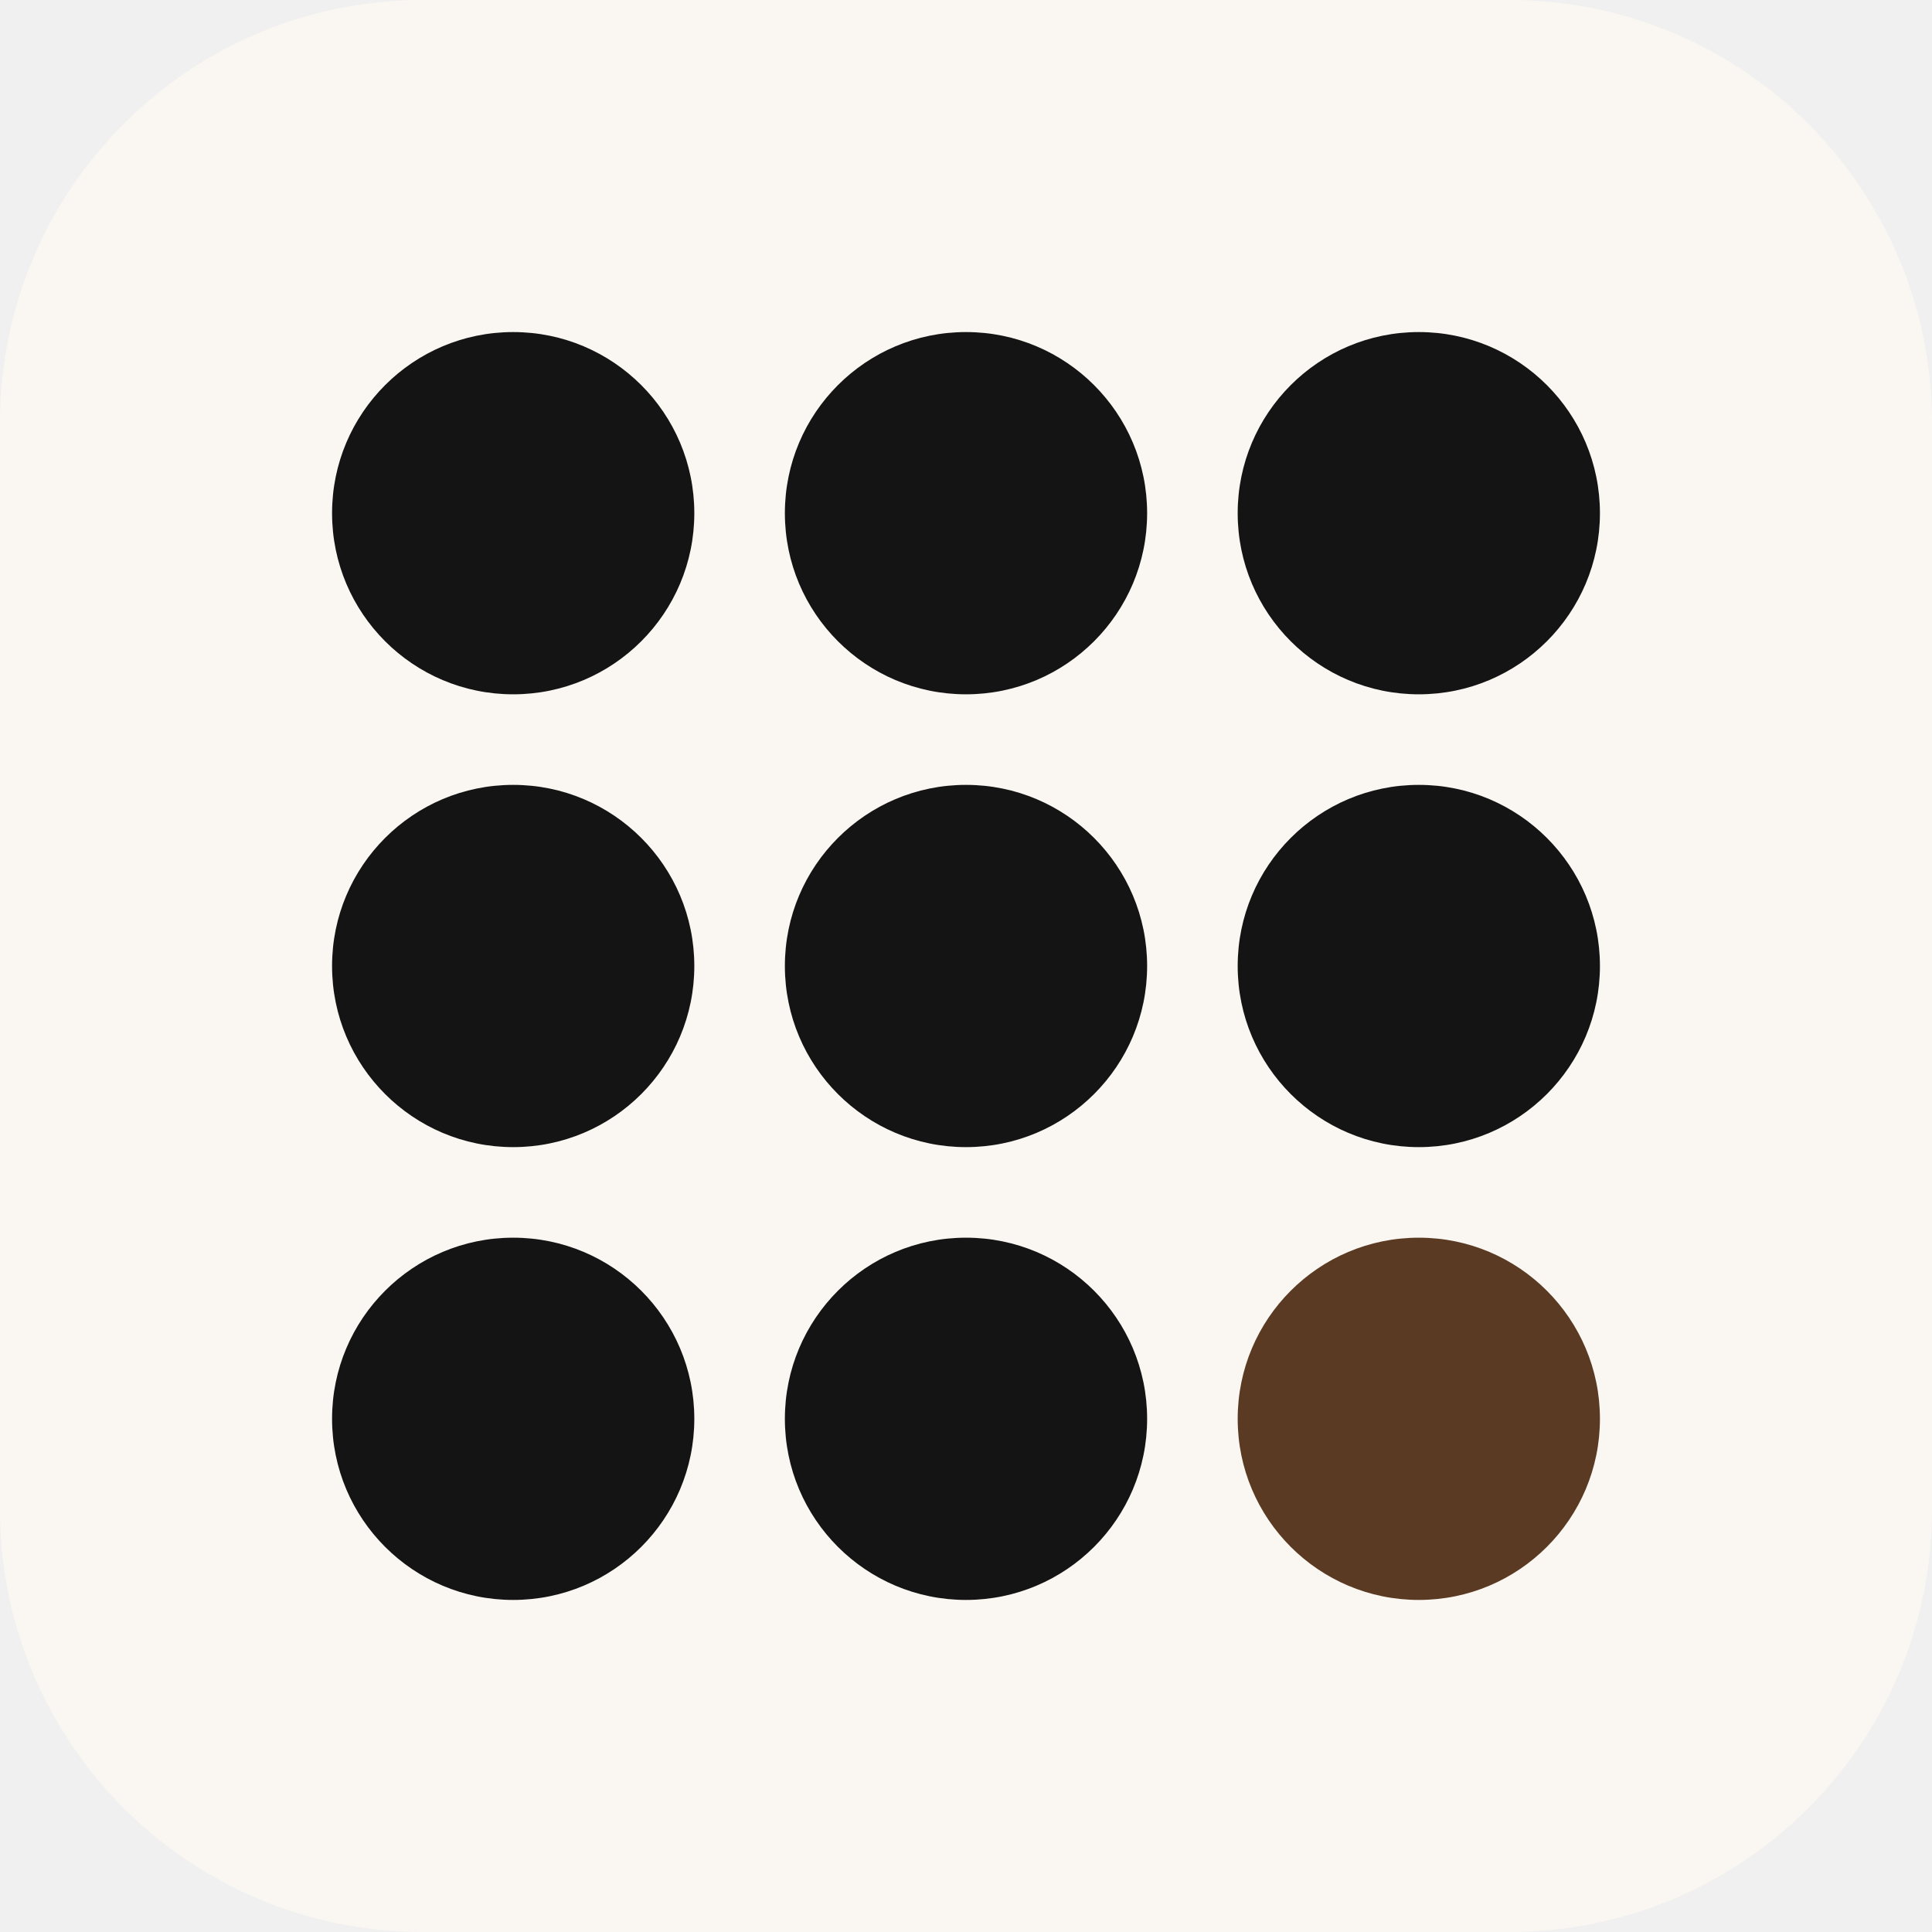
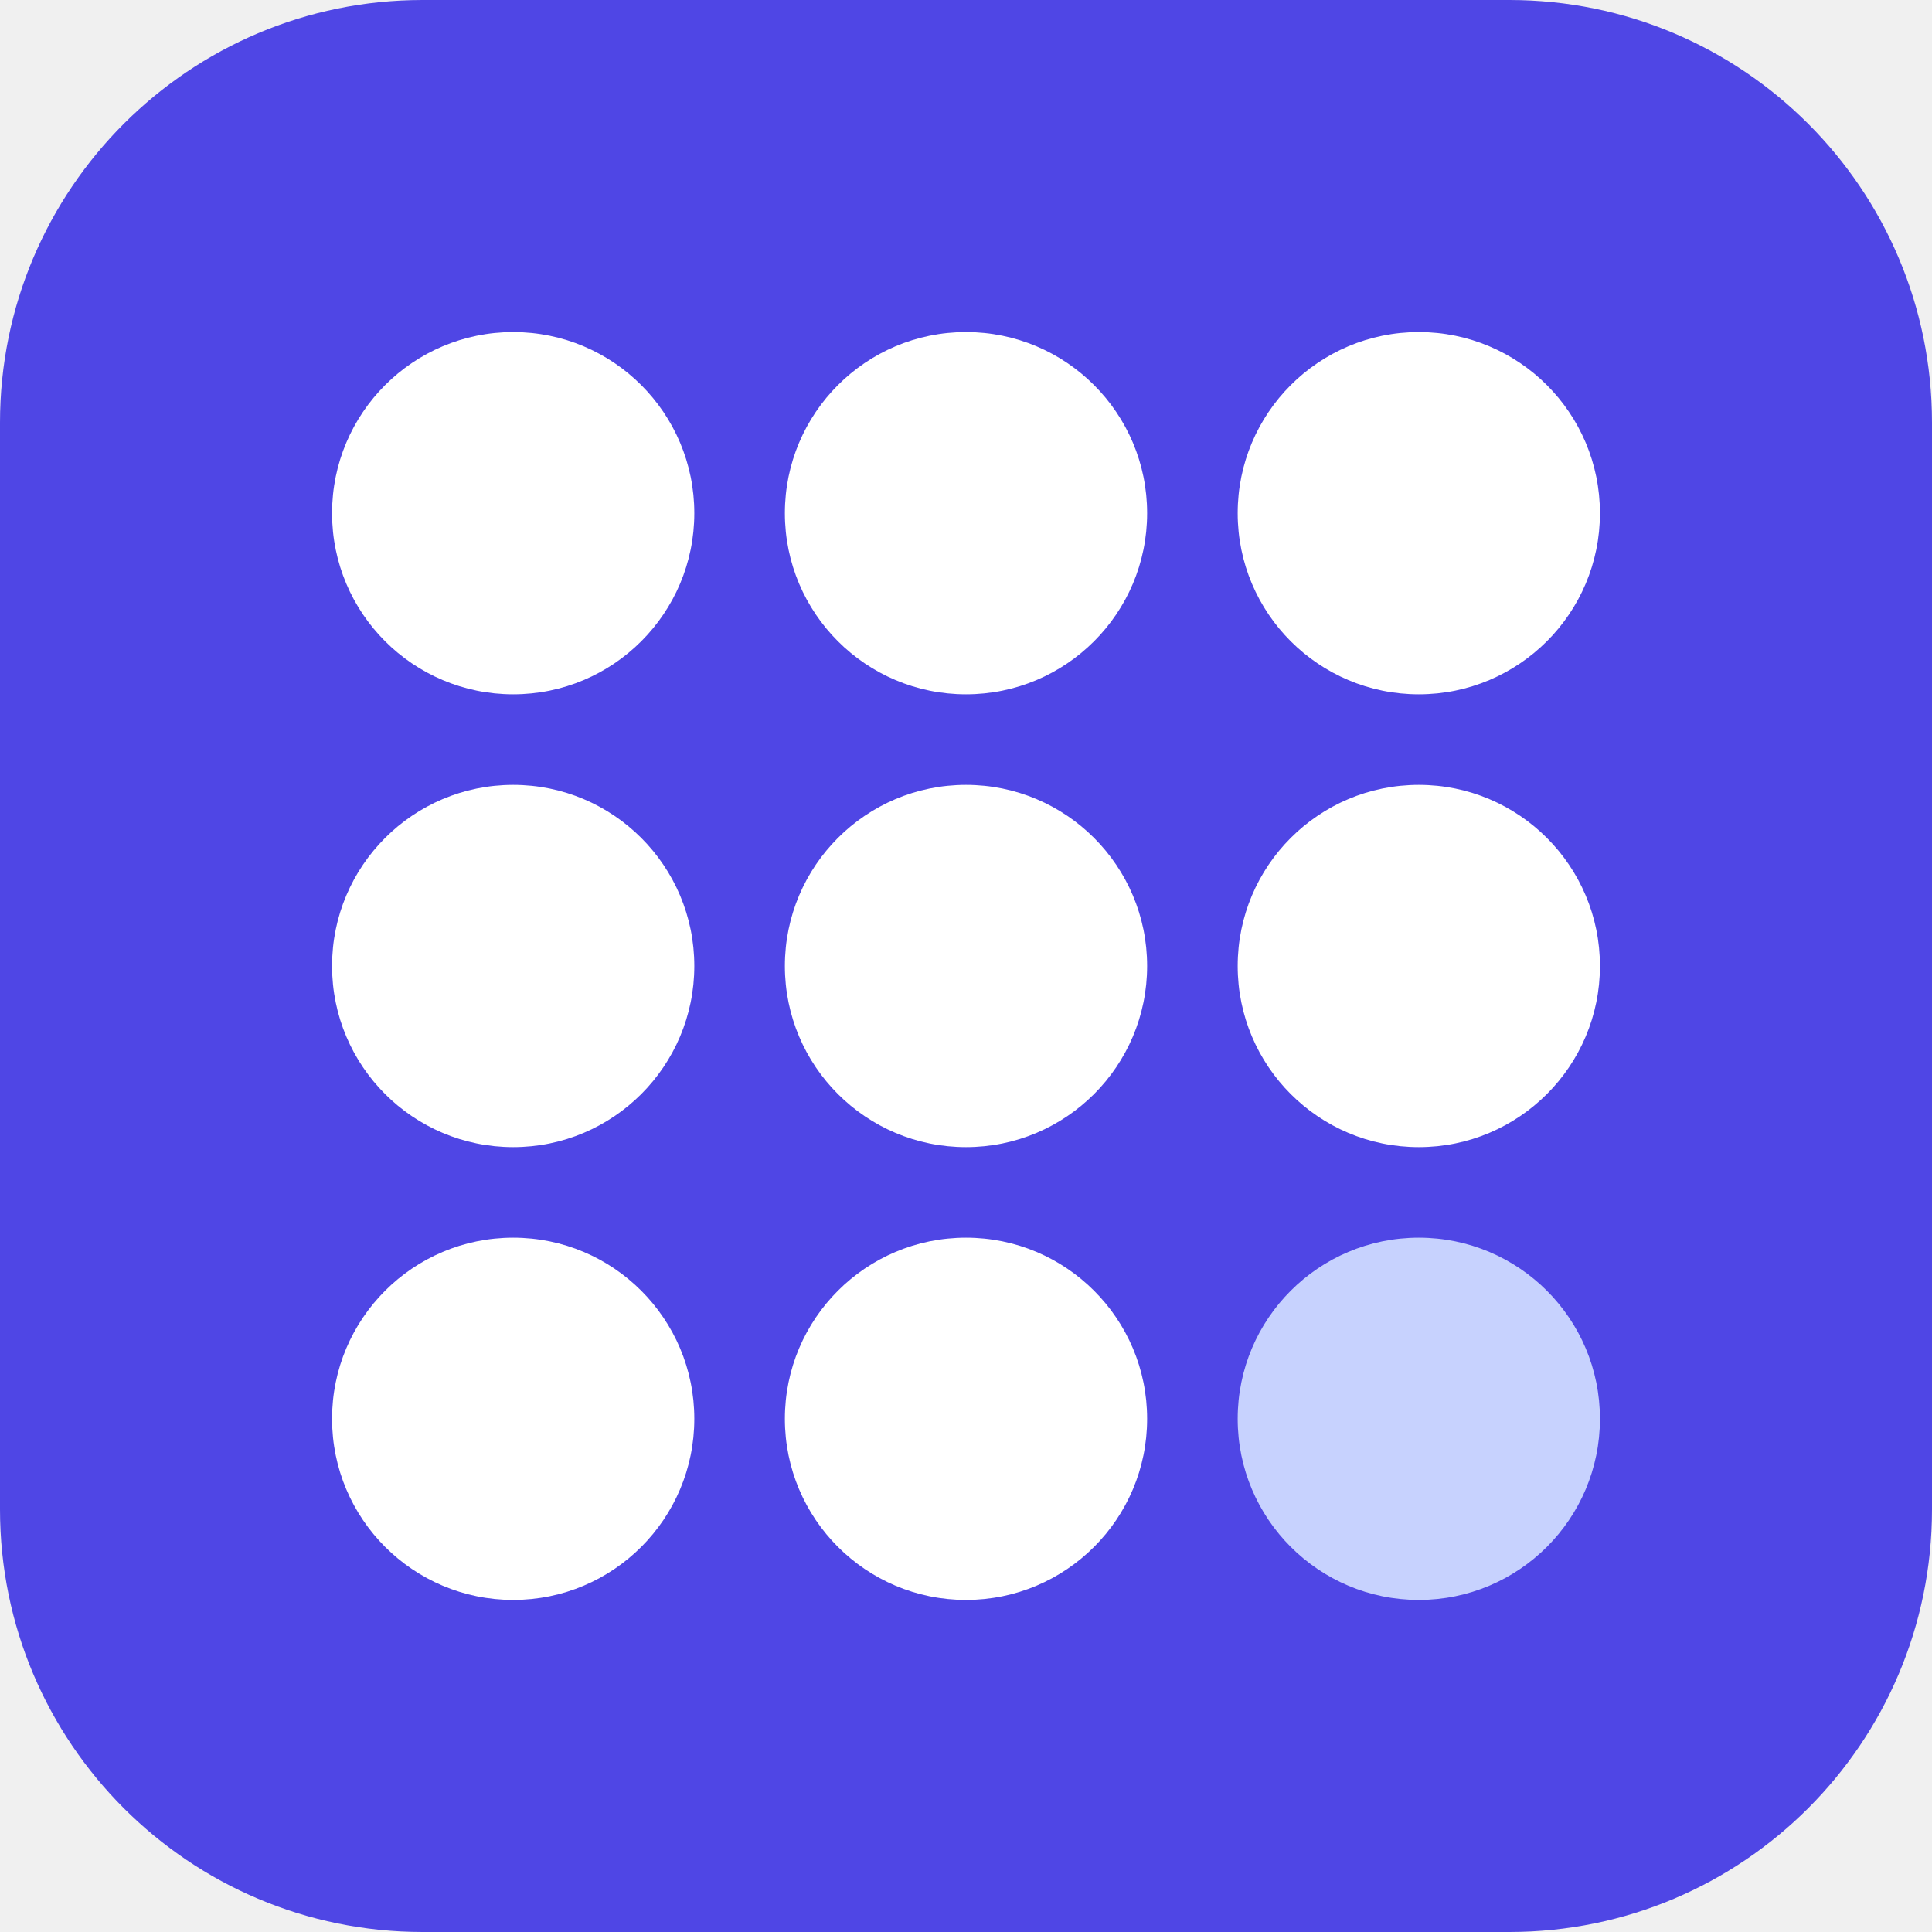
<svg xmlns="http://www.w3.org/2000/svg" viewBox="0 0 64 64">
-   <rect width="64" height="64" rx="14" fill="#FAF7F2" />
-   <g fill="#141414">
+   <rect width="64" height="64" rx="14" fill="#4F46E5" />
+   <g fill="#FFFFFF">
    <circle cx="17" cy="17" r="6" />
    <circle cx="32" cy="17" r="6" />
    <circle cx="47" cy="17" r="6" />
    <circle cx="17" cy="32" r="6" />
    <circle cx="32" cy="32" r="6" />
    <circle cx="47" cy="32" r="6" />
    <circle cx="17" cy="47" r="6" />
    <circle cx="32" cy="47" r="6" />
  </g>
-   <circle cx="47" cy="47" r="6" fill="#5A3A22" />
+   <circle cx="47" cy="47" r="6" fill="#C7D2FE" />
</svg>
